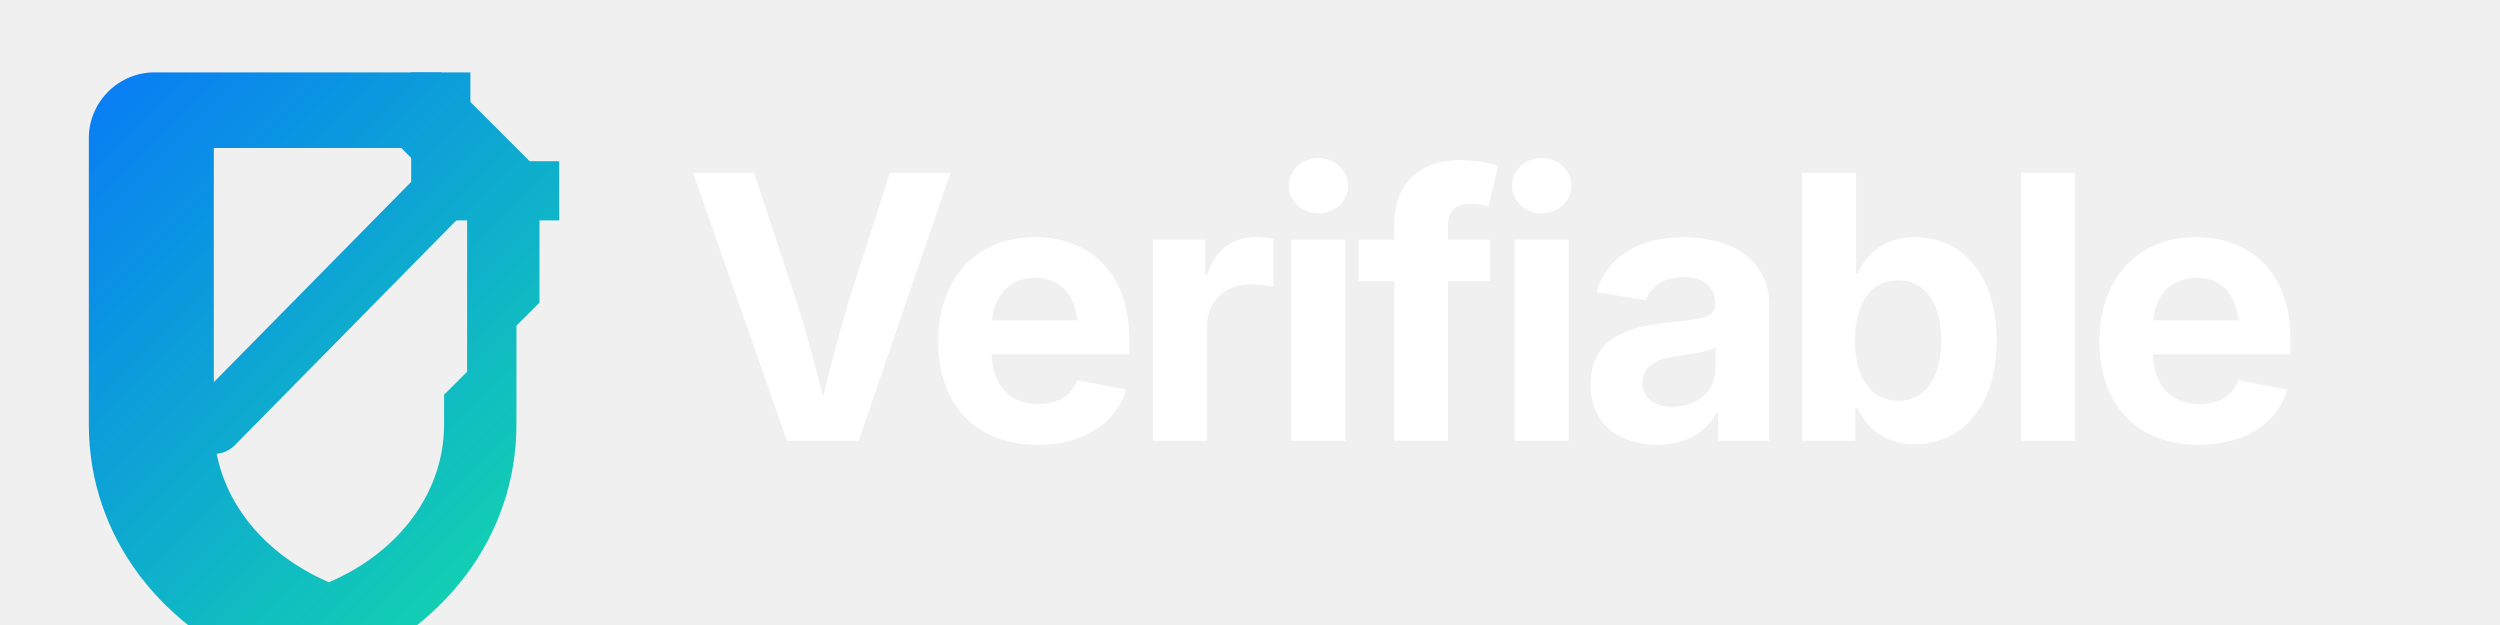
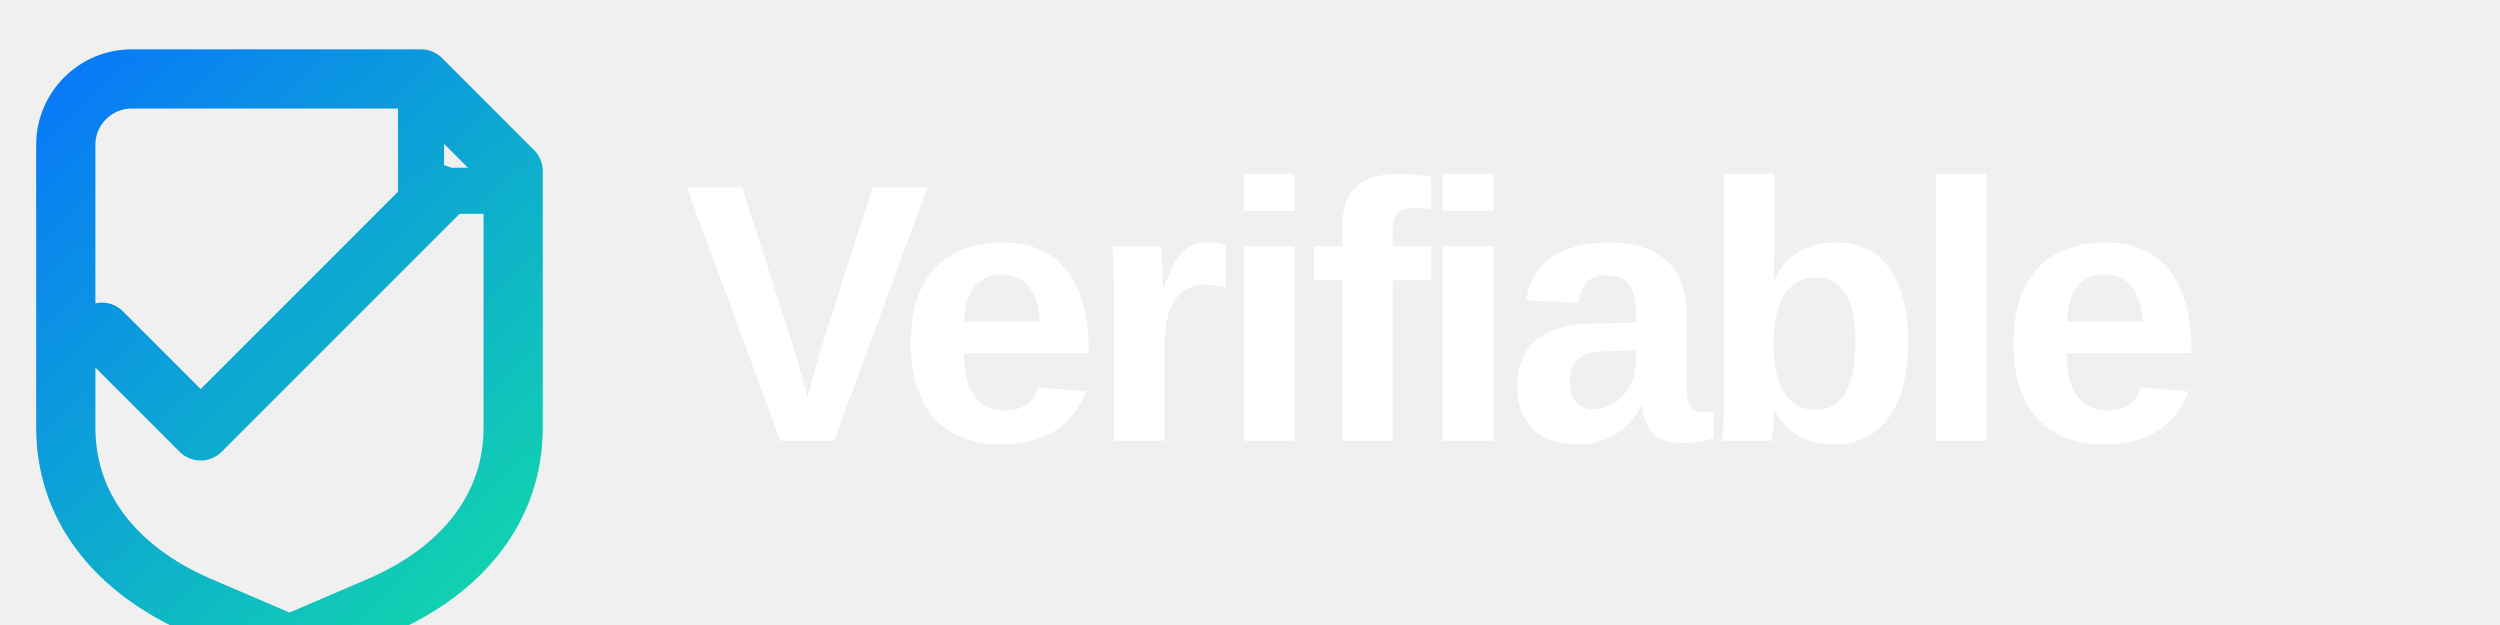
<svg xmlns="http://www.w3.org/2000/svg" viewBox="0 0 760 190" role="img" aria-labelledby="title desc">
  <defs>
-     <linearGradient id="mark" x1="20" y1="20" x2="170" y2="170" gradientUnits="userSpaceOnUse">
-       <stop stop-color="#0878f9" />
-       <stop offset="1" stop-color="#13d5ad" />
+     <linearGradient id="brand" x1="20" y1="18" x2="166" y2="170" gradientUnits="userSpaceOnUse">
+       <stop offset="0" stop-color="#0878f9" />
+       <stop offset="1" stop-color="#12d6ac" />
    </linearGradient>
  </defs>
-   <path d="M42 22h92l30 30v40l-22 22V65l-20-20H65v84c0 21 14 39 35 48 21-9 35-27 35-48v-9l22-22v31c0 34-22 63-57 76l-8 3-8-3c-35-13-57-42-57-76V42c0-11 9-20 20-20Z" fill="url(#mark)" />
-   <path d="m38 101 27 28 67-68" fill="none" stroke="url(#mark)" stroke-linecap="round" stroke-linejoin="round" stroke-width="18" />
-   <path d="M134 22v36h36" fill="none" stroke="url(#mark)" stroke-linejoin="round" stroke-width="18" />
-   <text x="208" y="134" fill="#fff" font-family="Inter, Arial, sans-serif" font-size="112" font-weight="700" letter-spacing="-4">Verifiable</text>
+   <path d="M48 24h80l28 28v78c0 24-15 43-40 54l-28 12-28-12c-25-11-40-30-40-54V44c0-11 9-20 20-20Z" fill="none" stroke="url(#brand)" stroke-linejoin="round" stroke-width="18" />
+   <path d="M128 24v34h34" fill="none" stroke="url(#brand)" stroke-linejoin="round" stroke-width="14" />
+   <path d="m31 101 30 30 72-72" fill="none" stroke="url(#brand)" stroke-linecap="round" stroke-linejoin="round" stroke-width="18" />
+   <text x="208" y="134" fill="#fff" font-family="Arial, Helvetica, sans-serif" font-size="112" font-weight="700" letter-spacing="-4">Verifiable</text>
</svg>
